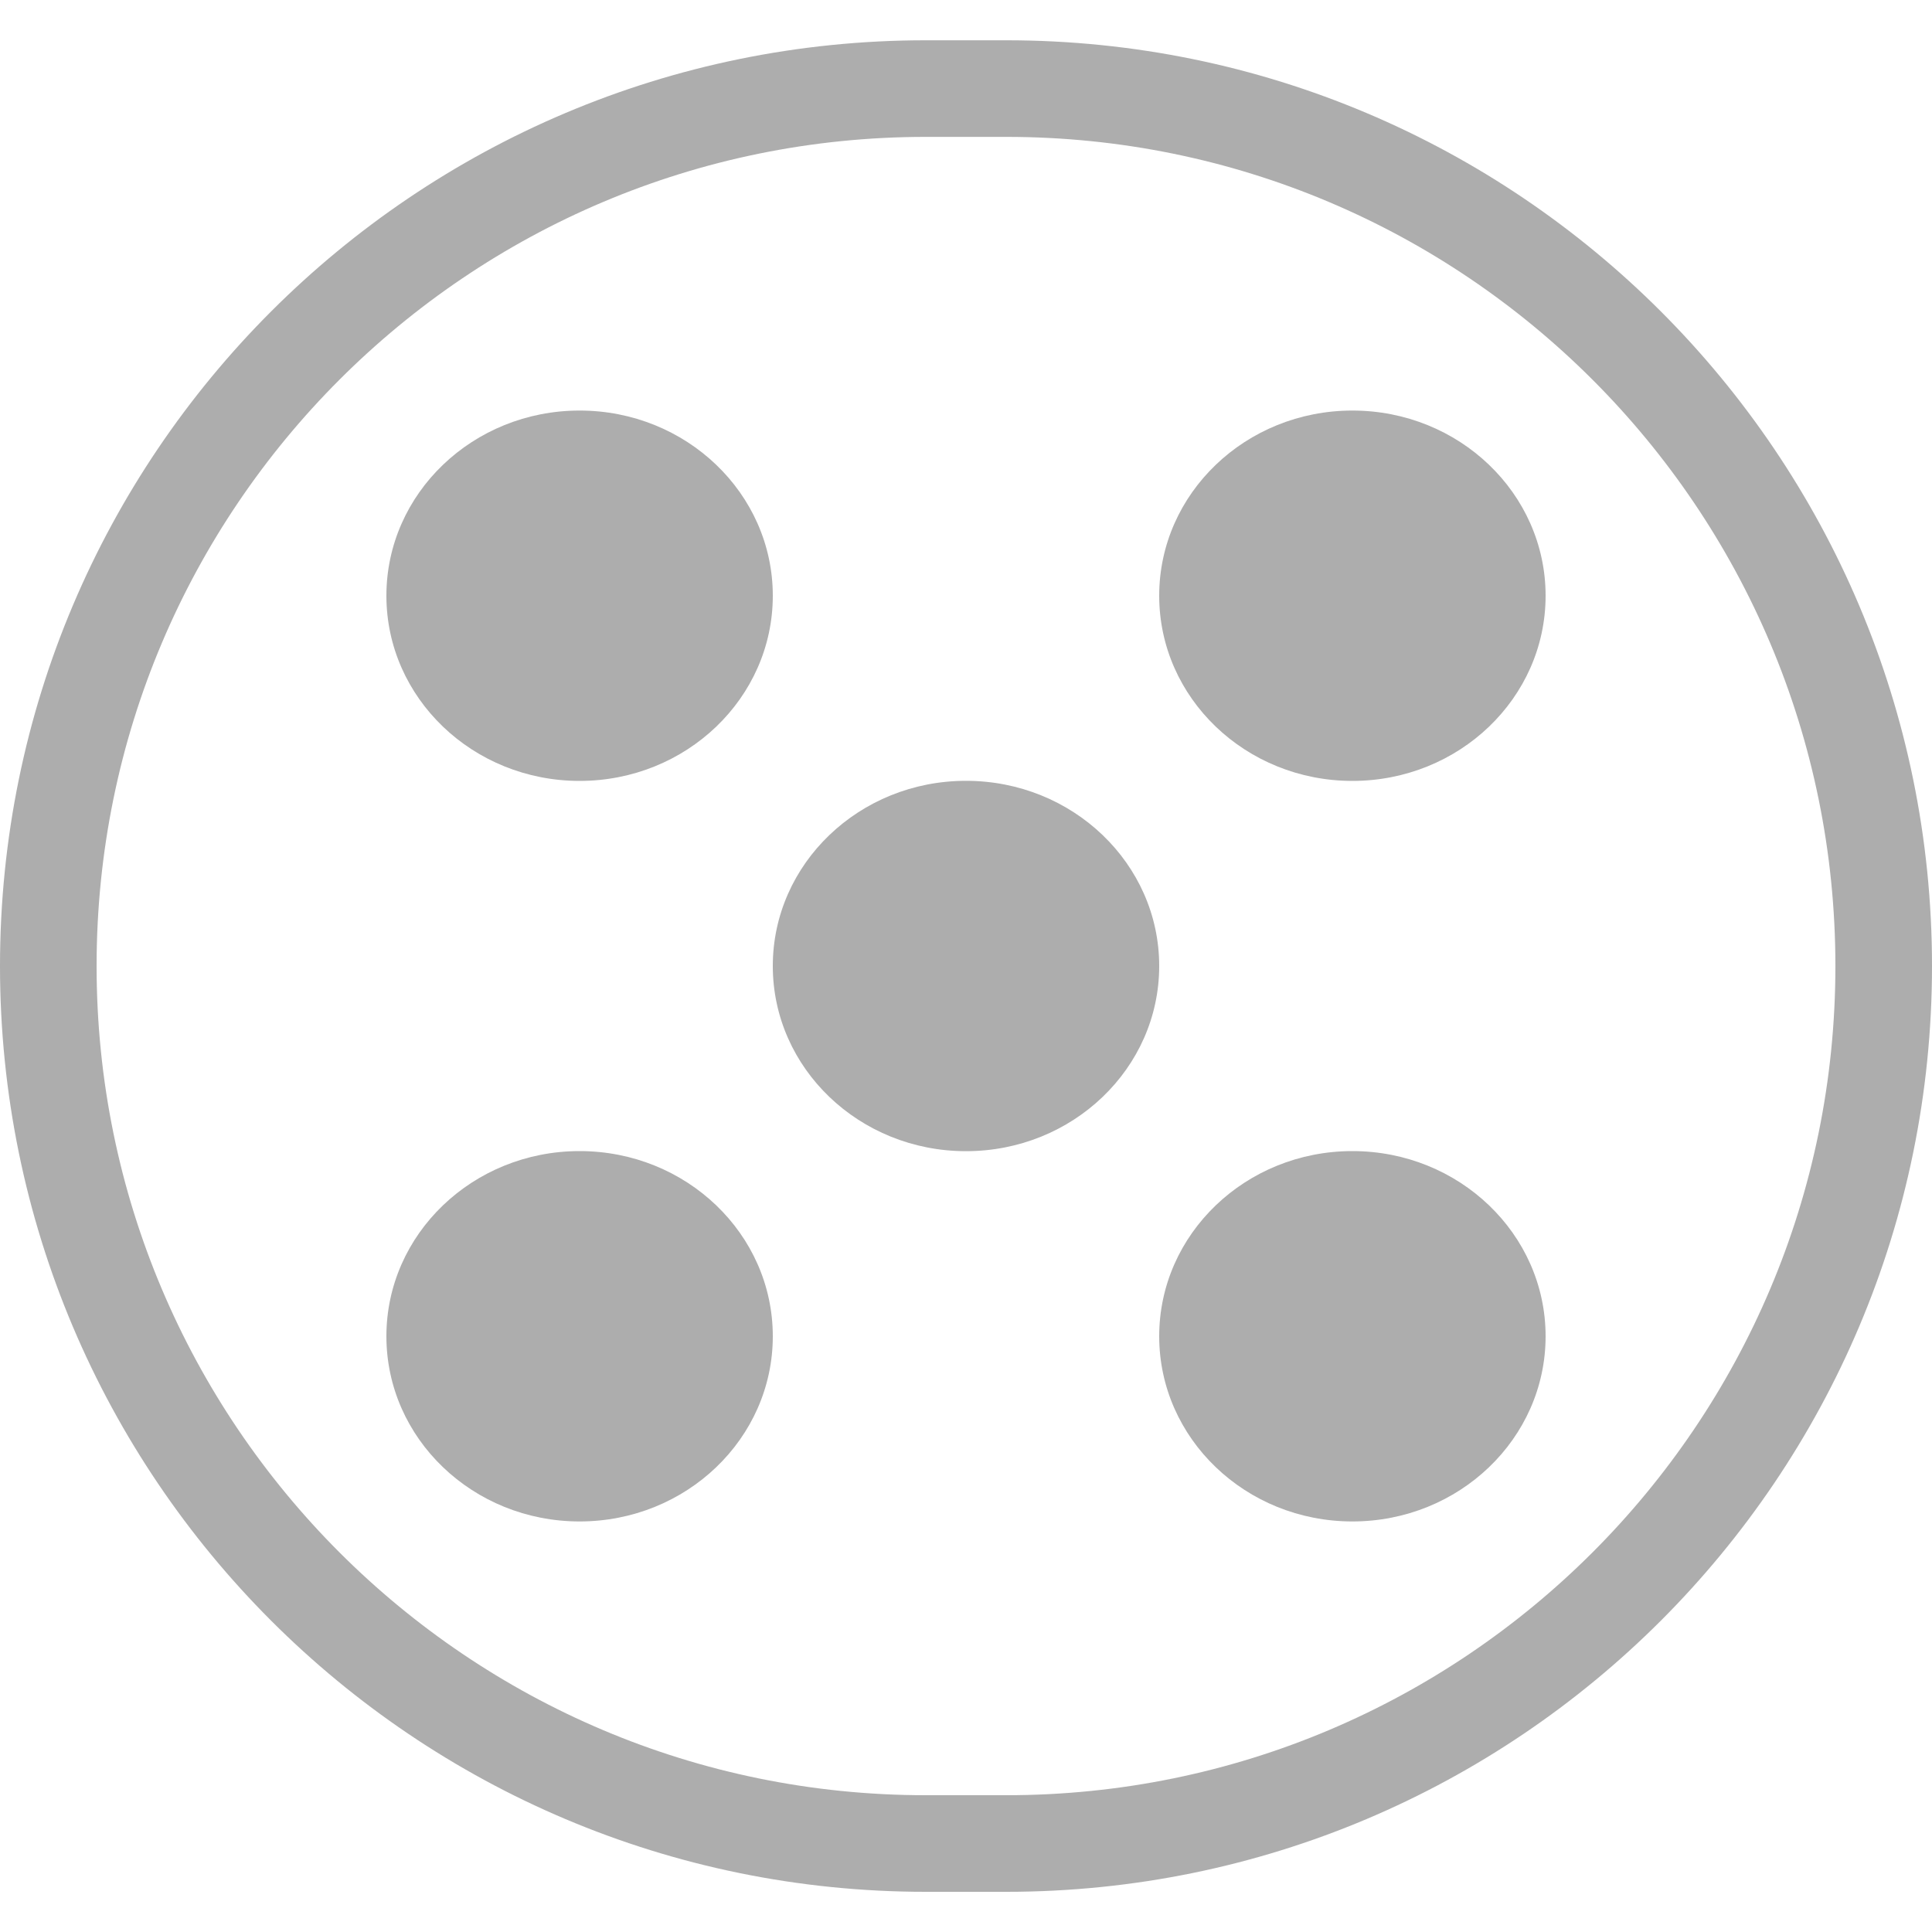
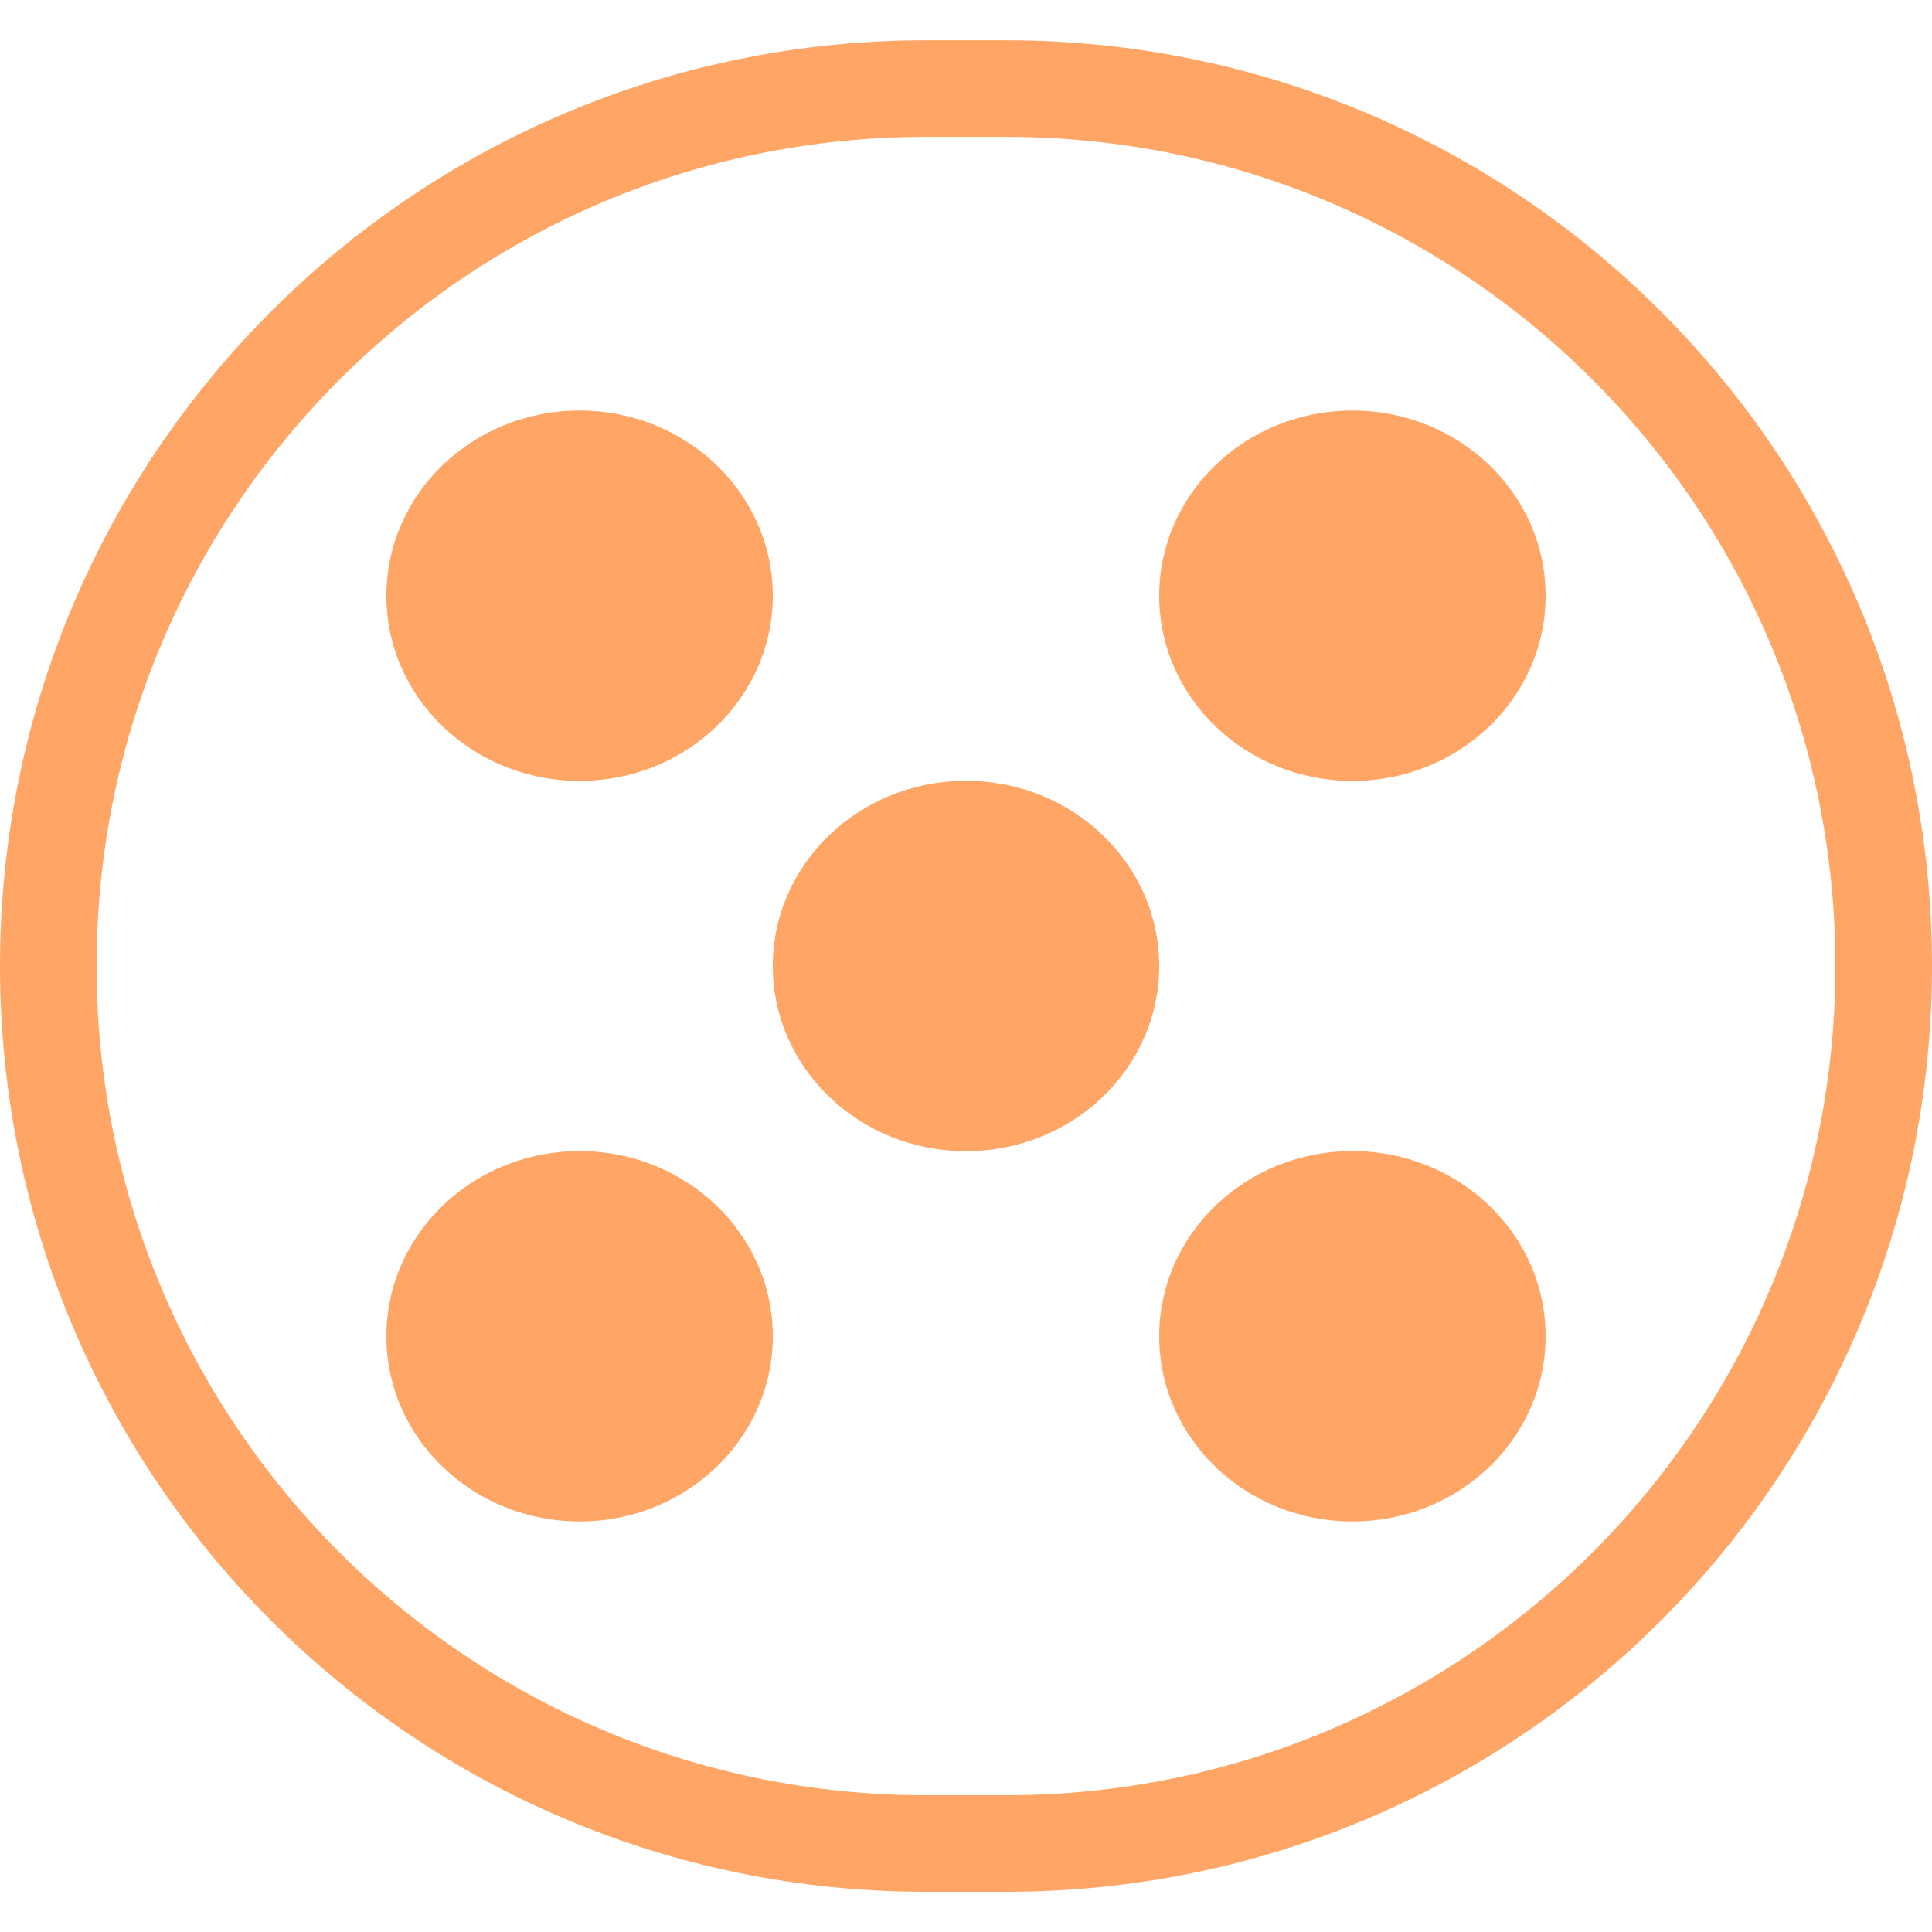
<svg xmlns="http://www.w3.org/2000/svg" width="20" height="20" viewBox="0 0 20 20" fill="none">
-   <ellipse cx="6" cy="6.167" rx="2" ry="1.917" fill="#ADADAD" />
-   <ellipse cx="6" cy="13.833" rx="2" ry="1.917" fill="#ADADAD" />
-   <ellipse cx="14" cy="13.833" rx="2" ry="1.917" fill="#ADADAD" />
-   <ellipse cx="14" cy="6.167" rx="2" ry="1.917" fill="#ADADAD" />
-   <ellipse cx="10" cy="10" rx="2" ry="1.917" fill="#ADADAD" />
-   <rect x="0.5" y="0.917" width="19" height="18.167" rx="9.083" stroke="#ADADAD" />
+   <ellipse cx="6" cy="6.167" rx="2" ry="1.917" fill="#FFA666" />
+   <ellipse cx="6" cy="13.833" rx="2" ry="1.917" fill="#FFA666" />
+   <ellipse cx="14" cy="13.833" rx="2" ry="1.917" fill="#FFA666" />
+   <ellipse cx="14" cy="6.167" rx="2" ry="1.917" fill="#FFA666" />
+   <ellipse cx="10" cy="10" rx="2" ry="1.917" fill="#FFA666" />
+   <rect x="0.5" y="0.917" width="19" height="18.167" rx="9.083" stroke="#FFA666" />
</svg>
